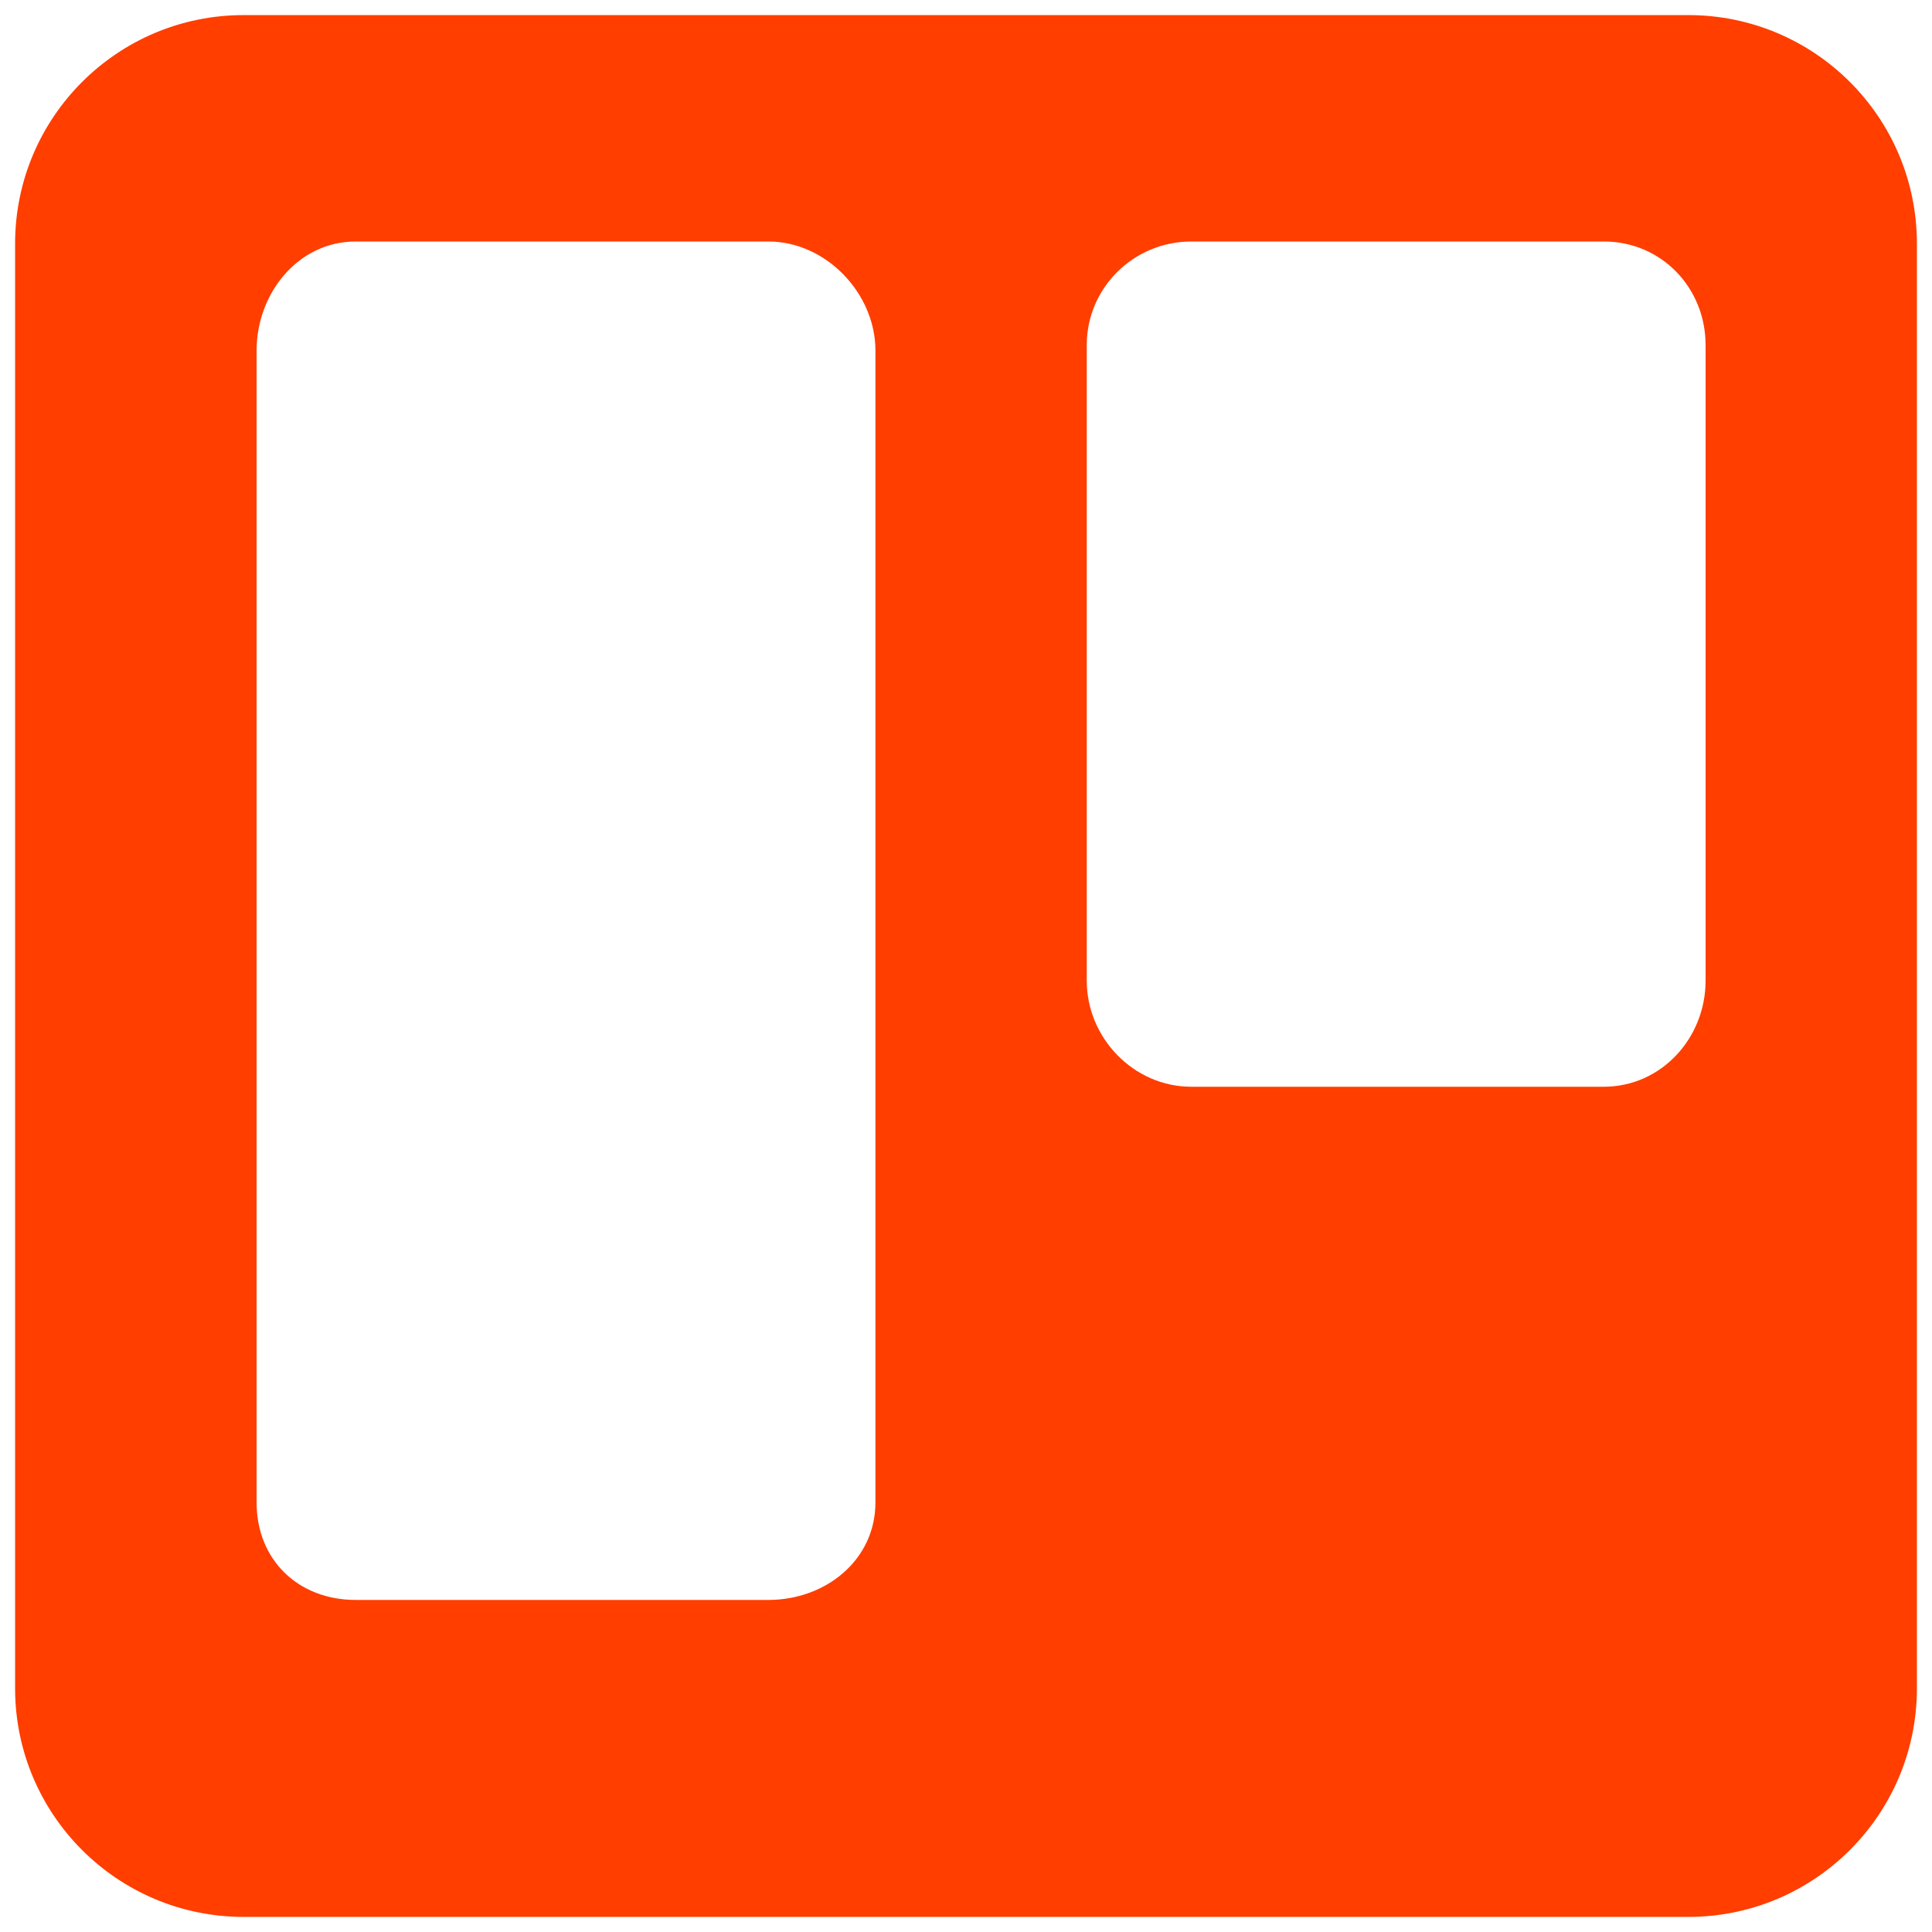
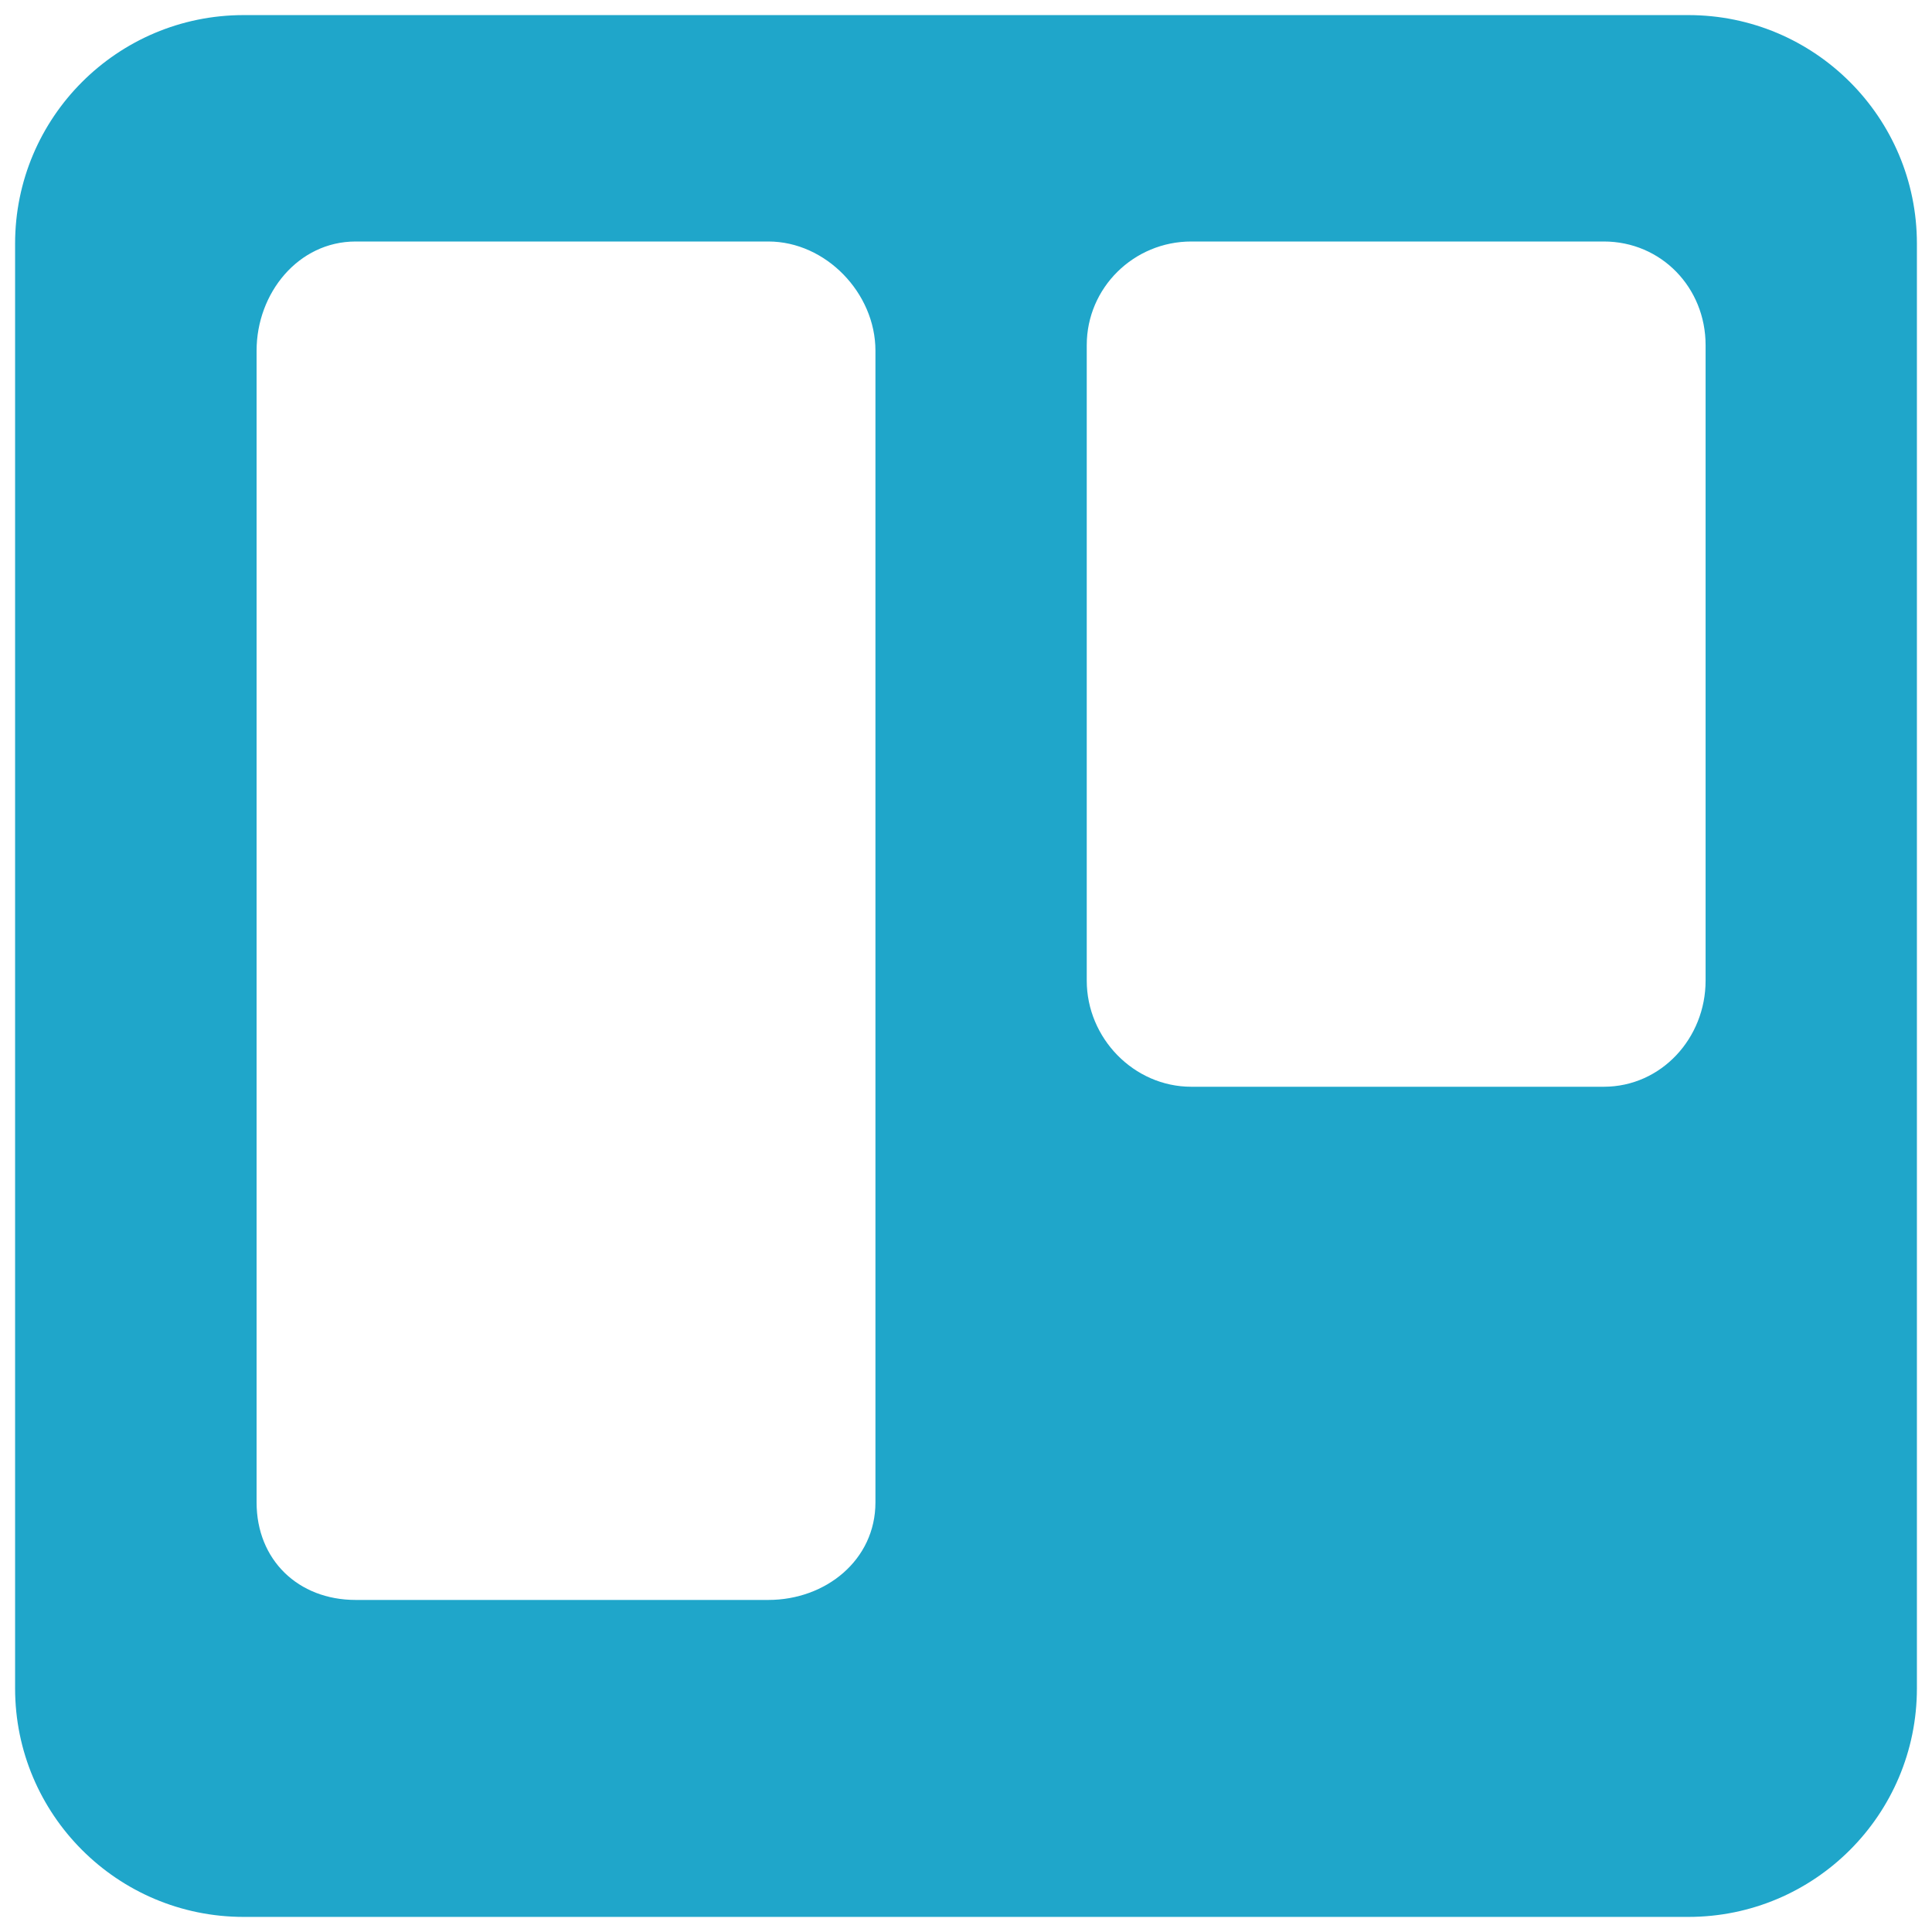
<svg xmlns="http://www.w3.org/2000/svg" viewBox="0 0 128 128">
-   <path fill="#ff3e00" d="M127 16.142C127 7.779 120.221 1 111.858 1H16.142C7.779 1 1 7.779 1 16.142v95.715C1 120.221 7.779 127 16.142 127h95.716c8.363 0 15.142-6.779 15.142-15.143V16.142zM58 99.54c0 3.807-3.286 6.46-7.093 6.46H23.563C19.756 106 17 103.347 17 99.54V23.23c0-3.808 2.756-7.23 6.563-7.23h27.344C54.714 16 58 19.422 58 23.23v76.31zm55-66.456V64.97c0 3.807-2.936 7.03-6.744 7.03h-27.33C75.118 72 72 68.776 72 64.97V22.866C72 19.058 75.118 16 78.926 16h27.33c3.808 0 6.744 3.058 6.744 6.866v10.218z" />
+   <path fill="#1fa6ca" d="M127 16.142C127 7.779 120.221 1 111.858 1H16.142C7.779 1 1 7.779 1 16.142v95.715C1 120.221 7.779 127 16.142 127h95.716c8.363 0 15.142-6.779 15.142-15.143V16.142zM58 99.54c0 3.807-3.286 6.46-7.093 6.46H23.563C19.756 106 17 103.347 17 99.54V23.23c0-3.808 2.756-7.23 6.563-7.23h27.344C54.714 16 58 19.422 58 23.23v76.31zm55-66.456V64.97c0 3.807-2.936 7.03-6.744 7.03h-27.33C75.118 72 72 68.776 72 64.97V22.866C72 19.058 75.118 16 78.926 16h27.33c3.808 0 6.744 3.058 6.744 6.866v10.218z" />
</svg>
